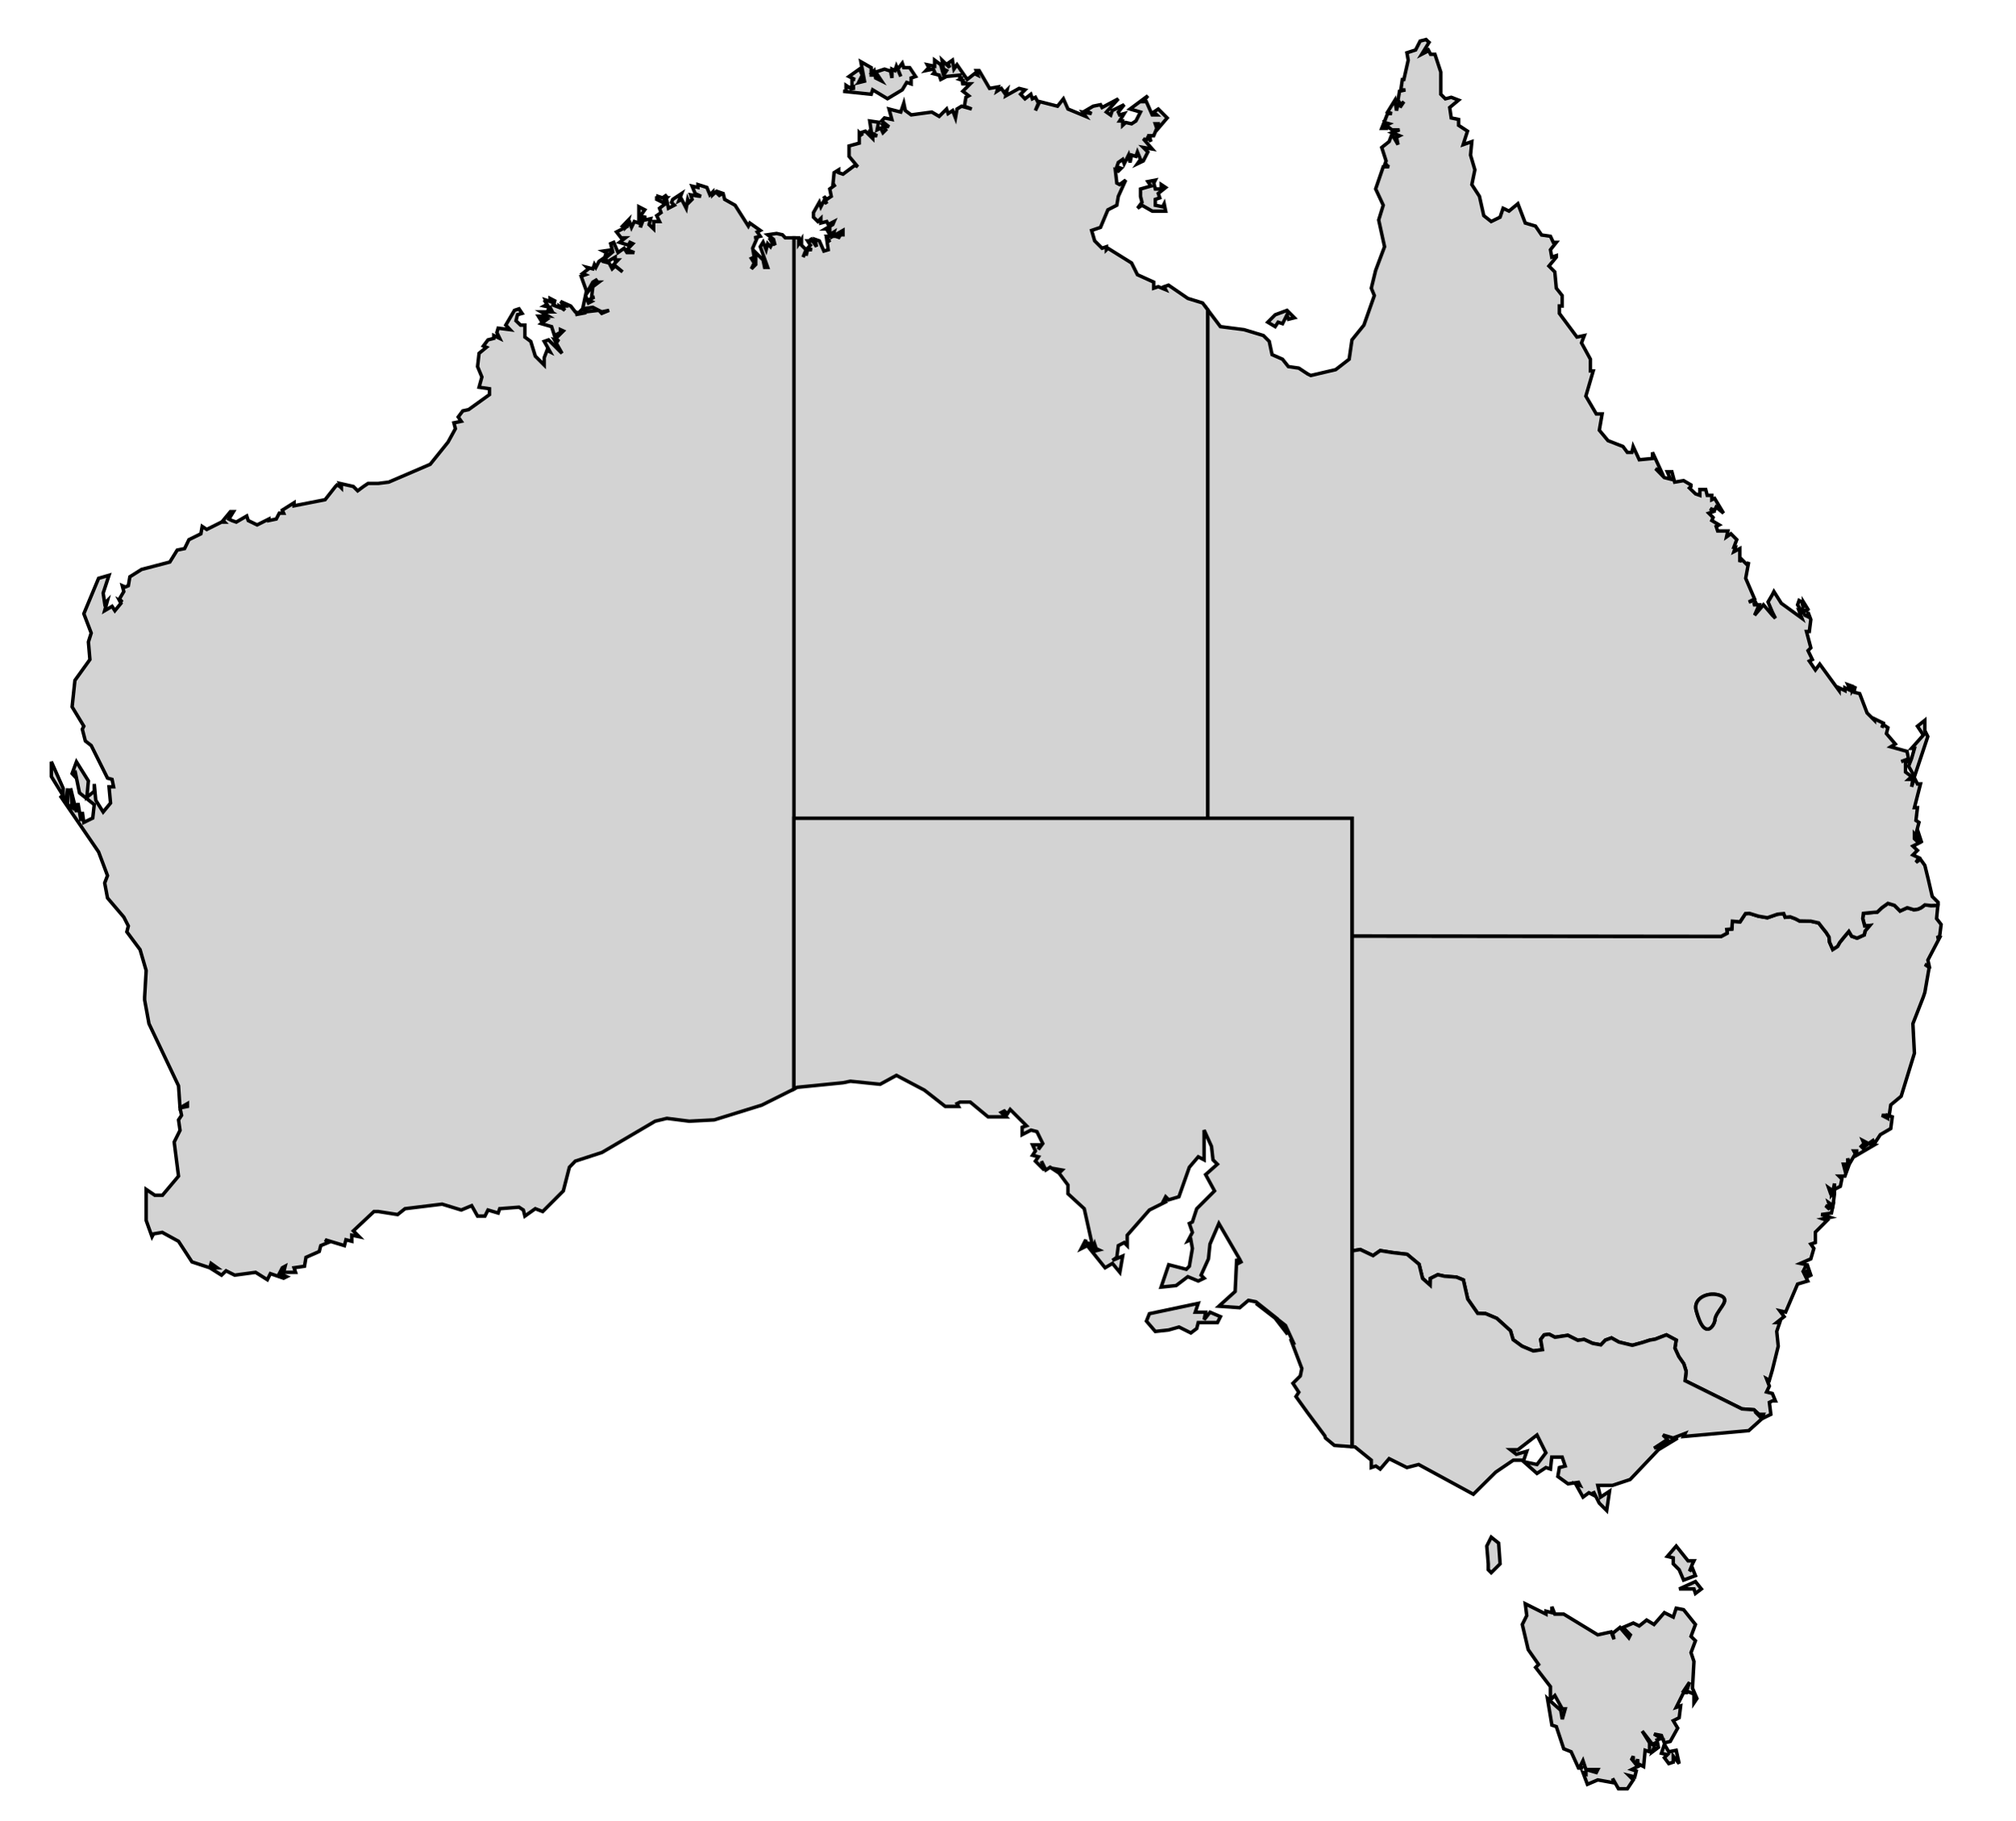
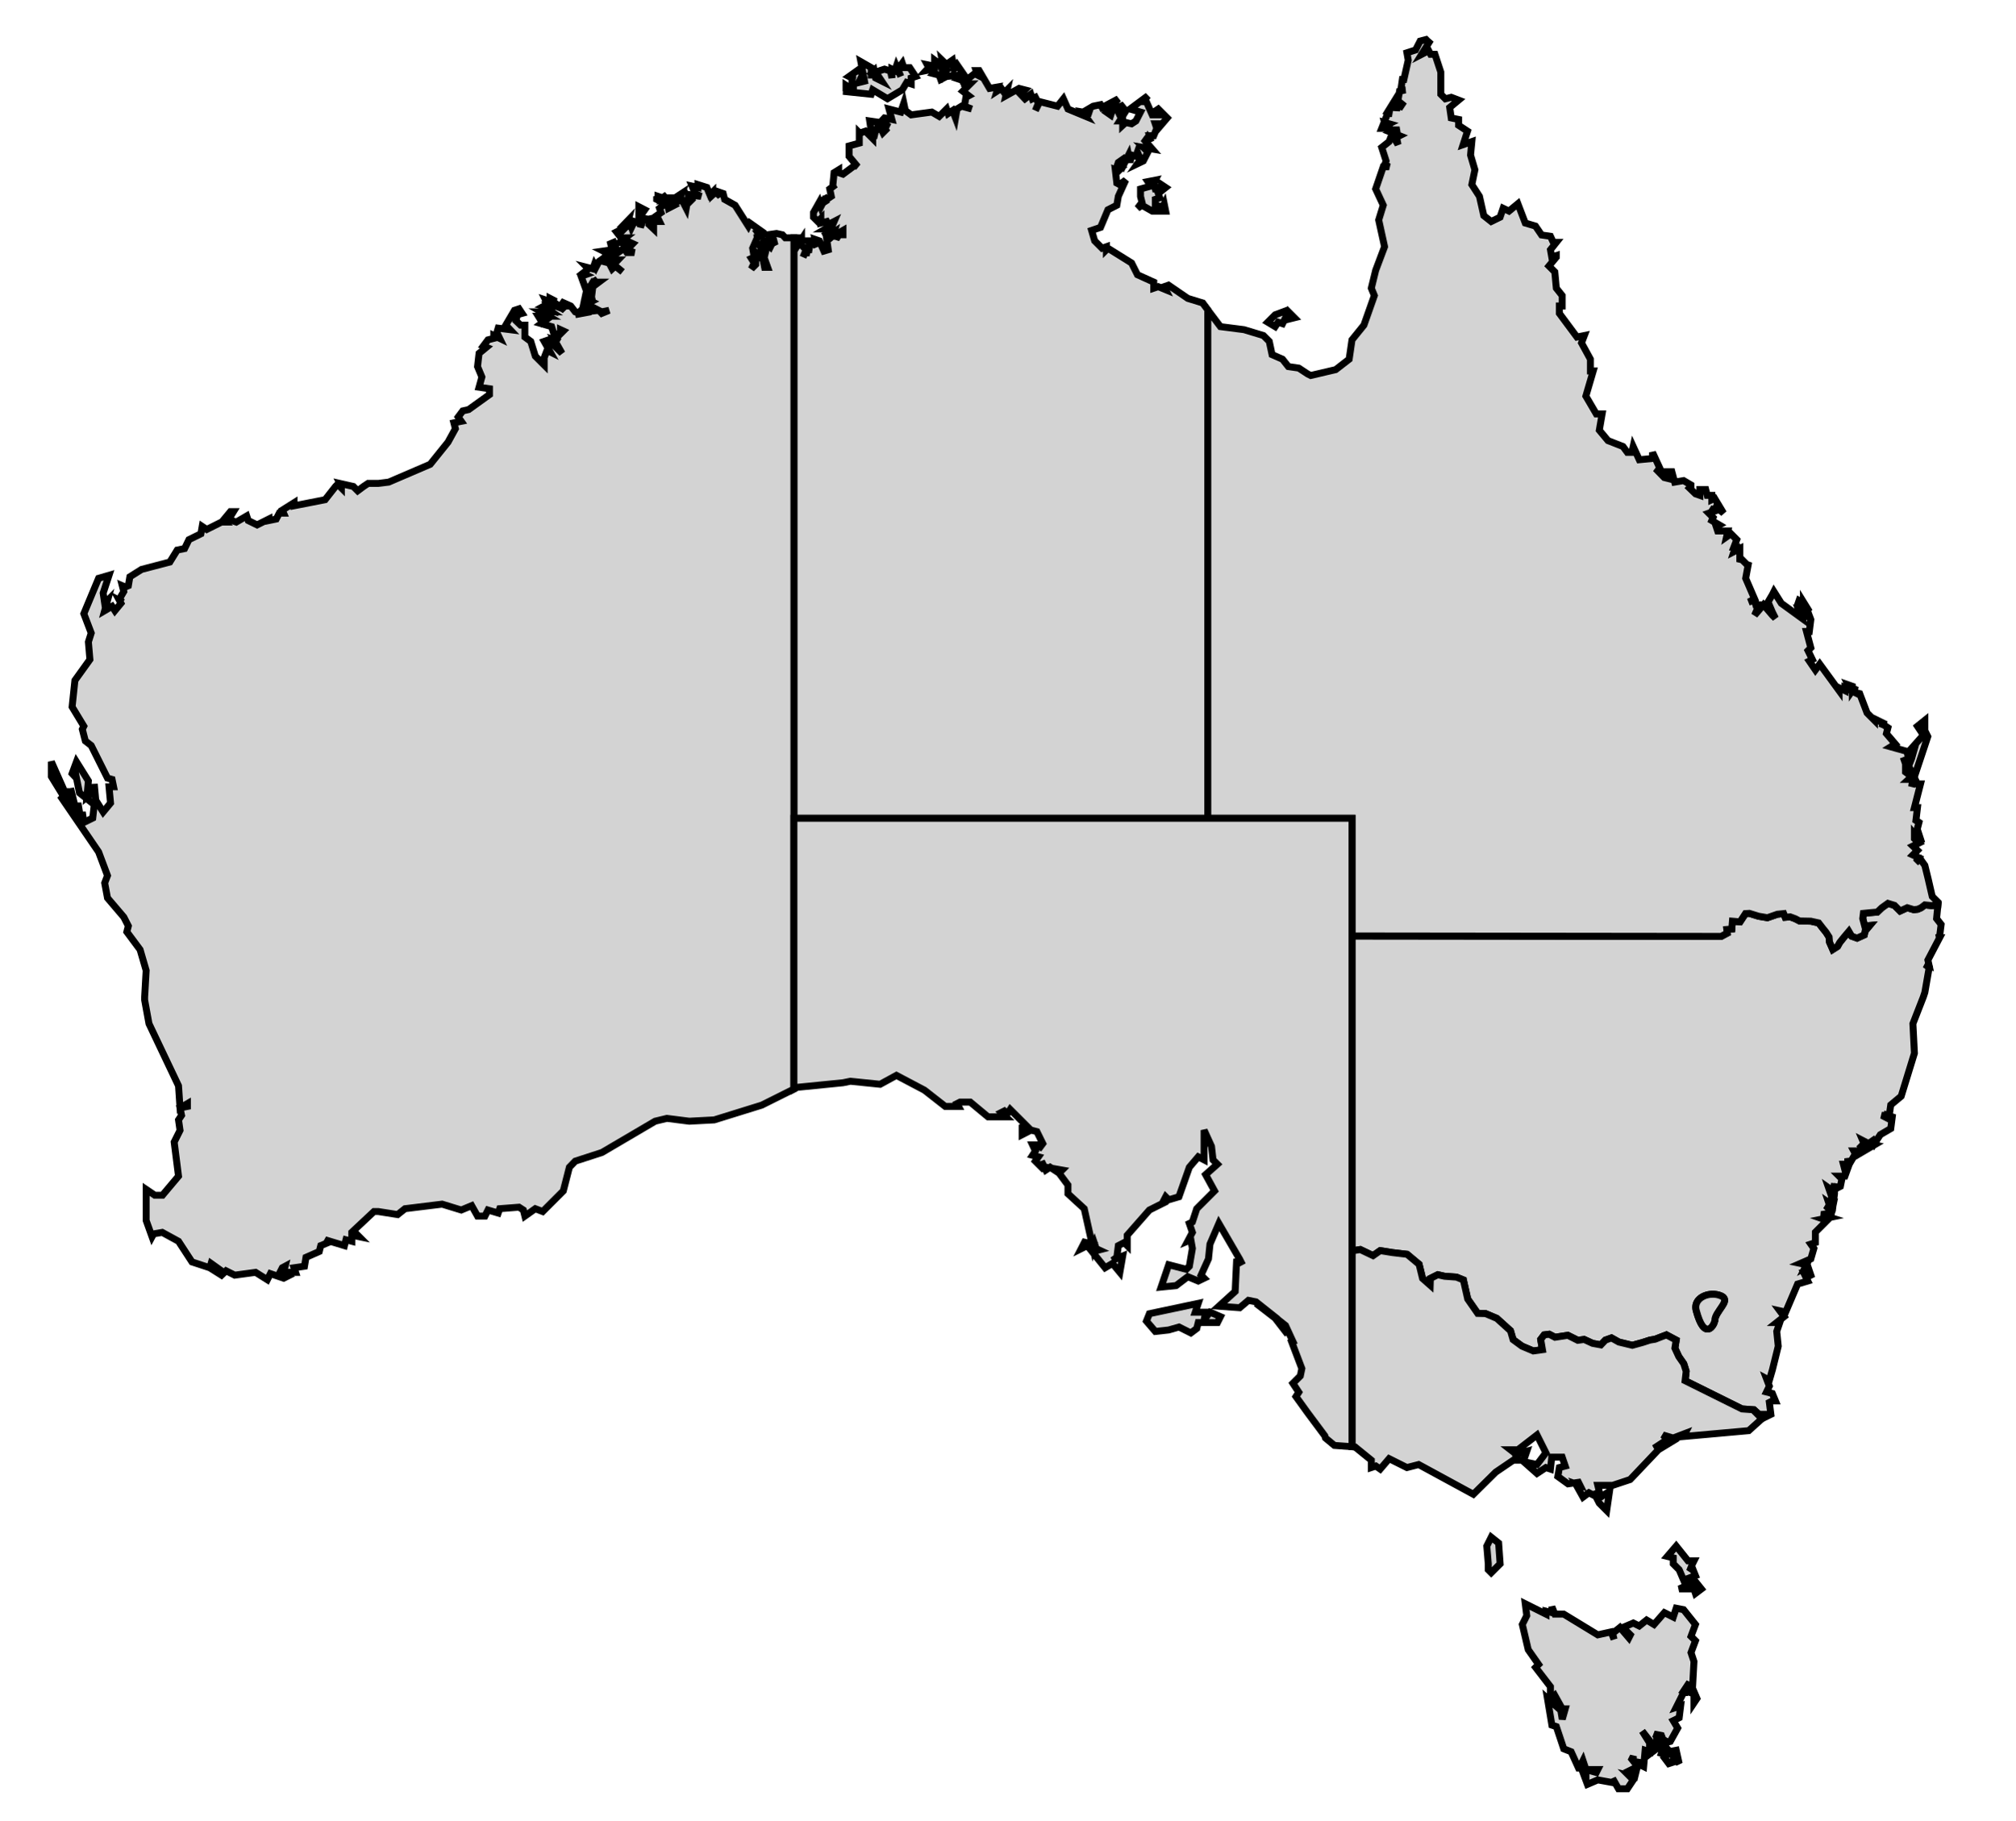
- <svg xmlns="http://www.w3.org/2000/svg" version="1.0" width="290" height="262" viewBox="-0.4 -0.4 290 262" id="svg2" xml:space="preserve">
+ <svg xmlns="http://www.w3.org/2000/svg" xmlnssvg="http://www.w3.org/2000/svg" version="1.0" width="290" height="262" viewBox="-0.4 -0.4 290 262" id="svg2" xmlspace="preserve">
  <defs id="defs4" />
-   <g fill="#d3d3d3" stroke="black" stroke-width="0.5">
+   <g fill="#d3d3d3" stroke="black" strokewidth="0.5">
    <path id="NSW" d="M 271.288,129.6 L 270.413,130.225 L 269.756,130.85 L 268.663,130.944 L 267.756,131.037 L 267.663,131.787 L 267.944,132.85 L 268.663,132.787 L 268.006,133.569 L 267.881,134.131 L 266.85,134.6 L 266.069,134.319 L 265.663,133.631 L 265.006,134.412 L 264.35,135.225 L 264.038,135.787 L 263.35,136.225 L 262.881,135.162 L 262.819,134.444 L 262.381,133.756 L 261.975,133.256 L 261.319,132.412 L 260.194,132.162 L 258.569,132.131 L 257.975,131.819 L 257.225,131.537 L 256.506,131.6 L 256.288,131.069 L 255.381,131.162 L 253.944,131.662 L 252.662,131.444 L 251.35,131.037 L 250.787,131.069 L 250.006,132.256 L 248.912,132.162 L 248.819,133.287 L 248.1,133.35 L 248.162,133.881 L 247.287,134.35 L 194.162,134.287 L 194.162,179.35 L 194.162,179.381 L 194.225,179.6 L 195.35,179.412 L 197.194,180.287 L 198.225,179.569 L 199.975,179.85 L 202.1,180.1 L 203.819,181.537 L 204.319,183.569 L 205.412,184.537 L 205.444,183.569 L 206.506,183.037 L 207.475,183.256 L 209.194,183.381 L 210.194,183.787 L 210.819,186.537 L 212.256,188.6 L 213.381,188.631 L 215.006,189.319 L 216.975,191.1 L 217.35,192.381 L 218.631,193.319 L 220.256,194.006 L 221.569,193.819 L 221.319,192.35 L 221.819,191.694 L 222.537,191.6 L 223.381,192.037 L 225.225,191.756 L 226.662,192.475 L 227.569,192.35 L 228.787,192.912 L 229.975,193.131 L 230.631,192.444 L 231.506,192.131 L 232.569,192.725 L 234.506,193.194 L 235.975,192.787 L 237.037,192.444 L 237.787,192.319 L 238.506,192.037 L 239.412,191.694 L 240.819,192.444 L 240.631,193.6 L 241.194,194.819 L 241.912,195.85 L 242.256,196.944 L 242.1,198.287 L 250.287,202.35 L 252.006,202.475 L 252.725,203.131 L 253.381,203.131 L 253.225,203.569 L 253.35,203.662 L 254.444,203.131 L 254.225,201.412 L 254.662,201.194 L 255.1,201.194 L 254.662,200.131 L 253.819,199.912 L 254.225,199.069 L 253.819,198.006 L 254.225,198.225 L 254.662,196.725 L 255.506,193.319 L 255.287,191.194 L 255.725,189.912 L 255.287,189.912 L 256.35,189.069 L 255.725,188.225 L 256.569,188.412 L 258.288,184.381 L 259.756,183.944 L 259.131,182.662 L 259.756,182.475 L 259.756,183.319 L 260.194,183.1 L 259.756,181.819 L 259.35,182.037 L 259.569,181.6 L 258.694,181.412 L 260.194,180.756 L 260.631,179.256 L 260.194,178.631 L 260.85,178.412 L 260.85,176.912 L 262.538,175.225 L 261.913,175.006 L 262.975,174.787 L 261.694,174.381 L 263.163,174.162 L 263.381,173.1 L 262.756,173.506 L 262.319,173.1 L 262.975,173.319 L 262.756,172.662 L 263.381,173.1 L 263.6,171.381 L 263.6,171.162 L 263.163,171.6 L 263.163,170.975 L 262.975,171.162 L 262.756,170.537 L 263.381,170.975 L 263.6,169.912 L 263.6,170.756 L 264.444,170.319 L 264.663,169.256 L 264.256,168.85 L 265.1,168.85 L 265.725,167.131 L 265.1,167.975 L 264.881,167.131 L 265.506,167.131 L 265.506,166.287 L 265.725,167.131 L 266.6,165.631 L 266.381,165.225 L 266.788,165.225 L 266.788,165.85 L 269.35,164.35 L 268.506,164.162 L 267.663,164.787 L 267.444,164.569 L 267.85,164.162 L 267.663,163.725 L 268.506,164.162 L 269.131,163.725 L 269.35,164.162 L 270.194,162.881 L 271.694,162.006 L 271.913,160.319 L 271.256,160.1 L 271.256,160.537 L 270.413,160.1 L 271.256,160.1 L 271.475,160.1 L 271.694,158.6 L 273.194,157.35 L 275.1,151.162 L 274.881,146.912 L 276.381,143.069 L 276.6,142.412 L 277.225,138.819 L 276.6,138.381 L 277.225,138.6 L 277.038,137.756 L 278.725,134.537 L 278.288,134.537 L 278.725,134.35 L 278.944,132.631 L 278.288,131.787 L 278.475,129.881 L 277.506,129.912 L 276.6,129.819 L 276.069,130.225 L 275.569,130.444 L 275.006,130.506 L 274.069,130.225 L 273.038,130.694 L 272.225,129.881 L 271.288,129.6 z M 245.944,185.85 C 246.401,185.832 246.888,185.902 247.319,186.1 C 247.689,186.27 247.811,186.52 247.787,186.787 C 247.764,187.055 247.563,187.338 247.35,187.662 C 246.923,188.312 246.348,189.033 246.381,189.662 C 246.305,190.008 245.944,190.755 245.444,190.85 C 245.194,190.897 244.895,190.782 244.6,190.381 C 244.305,189.981 243.993,189.299 243.694,188.194 C 243.511,187.519 243.726,186.946 244.162,186.537 C 244.599,186.129 245.258,185.877 245.944,185.85 z " />
    <g id="NT">
      <path id="Melville-Island" d="M 125.184,12.525 L 127.313,13.803 L 129.443,12.525 L 130.082,11.461 L 130.722,11.673 L 130.722,10.821 L 131.36,10.609 L 130.509,9.331 L 129.656,9.331 L 129.444,8.692 L 128.805,9.544 L 129.231,10.609 L 128.593,9.118 L 128.38,9.757 L 127.954,9.545 L 127.954,10.822 L 127.741,9.757 L 127.528,9.757 L 126.889,9.545 L 125.611,9.971 L 126.463,11.249 L 125.611,10.823 L 125.398,9.758 L 124.972,10.184 L 125.185,10.397 L 124.972,10.397 L 124.972,10.184 L 124.972,9.332 L 123.481,8.48 L 124.006,11.277 L 123.269,11.462 L 123.694,11.036 L 123.269,11.249 L 123.694,10.397 L 123.269,9.545 L 121.778,10.61 L 122.63,11.036 L 122.204,11.036 L 122.204,11.888 L 122.416,12.03 L 122.416,12.527 L 122.204,11.888 L 121.991,12.314 L 121.352,11.888 L 121.352,12.74 L 120.926,12.74 L 124.972,13.166 L 125.184,12.525 z " />
      <path id="NT-mainland" d="M 113.85,33.819 L 113.85,117.35 L 173.412,117.35 L 173.412,44.194 L 172.662,43.194 L 170.537,42.538 L 167.756,40.631 L 167.131,40.85 L 167.35,41.288 L 166.287,40.85 L 165.631,41.069 L 165.631,40.194 L 163.287,39.131 L 162.444,37.444 L 159.037,35.319 L 158.819,35.538 L 158.819,35.1 L 158.194,35.319 L 157.131,34.256 L 156.694,32.756 L 157.975,32.319 L 159.037,29.788 L 160.319,29.131 L 160.537,27.85 L 161.6,25.506 L 160.725,26.163 L 160.319,25.944 L 160.1,24.038 L 160.537,24.225 L 160.944,23.819 L 160.319,23.6 L 160.537,22.975 L 161.162,22.538 L 161.381,23.163 L 162.006,21.913 L 162.225,22.975 L 162.444,21.913 L 163.069,22.1 L 163.287,21.475 L 163.725,22.538 L 163.287,23.163 L 164.131,22.756 L 164.787,21.475 L 164.131,20.819 L 165.412,21.038 L 164.131,19.569 L 164.569,19.756 L 164.787,19.35 L 165.225,19.975 L 165.006,19.131 L 165.631,19.131 L 166.069,18.069 L 165.85,17.413 L 166.287,17.413 L 166.287,18.069 L 167.569,16.569 L 166.287,15.287 L 165.631,15.725 L 166.069,16.131 L 165.412,16.131 L 164.569,14.225 L 164.131,14.225 L 164.787,13.381 L 162.225,15.287 L 163.725,15.725 L 163.069,17.006 L 162.444,17.413 L 161.6,17.225 L 161.162,17.631 L 161.162,17.006 L 160.725,17.006 L 161.381,15.944 L 160.725,16.131 L 160.537,15.725 L 161.381,14.662 L 159.662,15.506 L 159.444,16.163 L 158.819,15.725 L 160.537,13.819 L 158.194,15.069 L 157.975,14.662 L 156.912,14.881 L 155.85,15.506 L 156.694,15.944 L 155.412,15.725 L 155.85,16.35 L 153.287,15.287 L 152.631,13.819 L 151.787,14.881 L 149.225,14.225 L 148.6,15.506 L 149.037,14.444 L 148.6,13.6 L 148.162,13.819 L 147.944,13.162 L 147.1,13.819 L 146.475,13.162 L 147.1,12.537 L 146.256,12.319 L 144.35,13.381 L 144.537,12.537 L 144.131,12.944 L 143.694,12.319 L 143.069,12.725 L 143.256,12.1 L 142.006,12.319 L 140.506,9.756 L 140.069,9.756 L 140.287,10.412 L 139.85,10.194 L 138.787,11.037 L 137.319,8.912 L 136.881,9.537 L 136.662,8.256 L 136.037,8.694 L 136.256,9.319 L 135.162,8.256 L 135.381,9.537 L 135.819,9.756 L 135.381,10.412 L 134.975,8.912 L 134.1,8.256 L 134.1,9.131 L 133.037,8.912 L 133.256,9.319 L 132.85,9.756 L 133.912,9.537 L 134.1,9.975 L 133.912,10.194 L 134.756,10.412 L 134.975,11.037 L 135.819,10.6 L 137.725,10.412 L 137.725,10.819 L 138.162,10.819 L 137.725,11.037 L 138.381,11.256 L 137.944,11.256 L 138.381,11.475 L 137.944,11.662 L 139.006,11.662 L 139.225,11.662 L 138.162,12.725 L 139.006,13.381 L 138.6,13.6 L 138.381,14.881 L 139.444,15.287 L 137.975,14.881 L 137.319,15.287 L 137.1,16.569 L 136.694,15.506 L 136.037,15.944 L 135.819,15.287 L 134.756,16.35 L 133.694,15.725 L 130.725,16.131 L 129.881,15.506 L 129.662,14.444 L 129.225,15.725 L 127.537,15.287 L 127.944,16.788 L 126.881,16.569 L 126.475,17.006 L 127.537,17.85 L 126.662,17.631 L 127.069,18.288 L 126.662,18.694 L 126.256,17.85 L 126.256,18.069 L 125.819,18.288 L 126.037,17.194 L 124.756,17.006 L 124.975,18.475 L 124.537,18.475 L 125.819,19.131 L 125.194,19.131 L 125.194,19.538 L 124.131,18.475 L 123.475,18.694 L 123.694,19.131 L 123.256,18.694 L 123.256,20.194 L 121.787,20.6 L 121.787,22.1 L 123.037,23.6 L 122.631,23.381 L 120.912,24.663 L 120.287,24.444 L 120.287,24.038 L 119.631,24.444 L 119.444,26.35 L 119.85,26.163 L 119.006,26.788 L 119.225,27.85 L 118.569,28.288 L 118.162,27.85 L 118.569,28.913 L 118.162,28.506 L 117.725,29.35 L 117.506,28.694 L 116.662,30.194 L 116.662,30.85 L 117.287,31.475 L 117.725,31.038 L 117.725,31.694 L 118.569,31.475 L 118.787,31.913 L 119.631,31.475 L 119.444,31.913 L 118.381,32.538 L 119.006,32.538 L 119.006,32.975 L 118.787,32.975 L 118.944,33.256 L 119.1,33.319 L 119.631,32.975 L 119.444,33.6 L 120.912,32.756 L 120.912,33.381 L 120.069,33.381 L 120.506,33.819 L 119.85,33.6 L 119.444,33.6 L 118.569,33.6 L 119.006,34.444 L 118.569,34.038 L 118.787,35.538 L 118.162,35.725 L 117.506,34.256 L 116.881,34.038 L 117.1,35.1 L 116.225,33.819 L 116.444,34.256 L 116.037,34.256 L 115.819,34.256 L 116.225,34.881 L 115.819,35.319 L 116.444,35.538 L 115.819,35.538 L 115.6,36.381 L 115.6,35.725 L 115.162,36.6 L 115.6,35.538 L 115.381,35.319 L 114.944,34.881 L 114.944,34.038 L 114.537,34.663 L 114.537,33.819 L 113.85,33.819 z " />
      <path id="Groote-Eyland" d="M 163.943,29.137 L 165.433,29.989 L 167.35,29.989 L 167.137,28.924 L 166.923,29.35 L 165.86,29.137 L 165.86,28.286 L 166.498,28.072 L 166.285,27.434 L 167.35,26.582 L 166.71,26.155 L 166.71,26.794 L 165.86,26.794 L 165.646,25.942 L 165.86,25.517 L 164.793,25.729 L 165.22,26.369 L 163.73,26.794 L 163.73,27.859 L 163.943,28.711 L 163.303,29.563 L 163.943,29.137 z " />
    </g>
-     <g id="QLD">
+     <g id="QL">
      <path id="QLD-mainland" d="M 204.819,5.287 L 203.975,5.506 L 203.319,6.787 L 202.069,7.194 L 202.256,8.256 L 201.631,11.037 L 201.412,11.037 L 201.194,12.537 L 201.85,12.537 L 201.006,12.725 L 200.787,14.006 L 201.194,14.662 L 201.631,14.225 L 201.194,14.881 L 200.787,14.662 L 200.569,15.506 L 200.35,14.006 L 199.287,15.725 L 199.912,15.944 L 199.287,15.944 L 198.444,18.069 L 199.069,18.069 L 198.85,17.225 L 199.506,17.413 L 199.069,17.631 L 199.912,18.288 L 201.006,18.288 L 199.912,18.694 L 201.006,19.131 L 200.569,19.35 L 200.787,20.413 L 199.912,18.913 L 199.506,19.975 L 198.444,20.819 L 199.069,22.756 L 198.85,23.381 L 199.287,23.163 L 199.069,23.381 L 199.506,23.6 L 198.662,23.6 L 197.569,26.788 L 198.662,29.131 L 198.006,31.256 L 198.85,35.1 L 197.569,38.506 L 196.944,41.069 L 197.381,42.131 L 195.881,46.381 L 194.162,48.506 L 193.756,51.288 L 191.819,52.788 L 188.225,53.631 L 187.787,53.413 L 186.506,52.569 L 185.006,52.35 L 184.162,51.288 L 182.662,50.631 L 182.256,48.725 L 181.412,47.881 L 178.631,47.038 L 175.225,46.6 L 173.412,44.194 L 173.412,117.35 L 194.162,117.35 L 194.162,134.287 L 247.287,134.35 L 248.162,133.881 L 248.1,133.35 L 248.819,133.287 L 248.912,132.162 L 250.006,132.256 L 250.787,131.069 L 251.35,131.037 L 252.662,131.444 L 253.944,131.662 L 255.381,131.162 L 256.288,131.069 L 256.506,131.6 L 257.225,131.537 L 257.975,131.819 L 258.569,132.131 L 260.194,132.162 L 261.319,132.412 L 261.975,133.256 L 262.381,133.756 L 262.819,134.444 L 262.881,135.162 L 263.35,136.225 L 264.038,135.787 L 264.35,135.225 L 265.006,134.412 L 265.663,133.631 L 266.069,134.319 L 266.85,134.6 L 267.881,134.131 L 268.006,133.569 L 268.663,132.787 L 267.944,132.85 L 267.663,131.787 L 267.756,131.037 L 268.663,130.944 L 269.756,130.85 L 270.413,130.225 L 271.288,129.6 L 272.225,129.881 L 273.038,130.694 L 274.069,130.225 L 275.006,130.506 L 275.569,130.444 L 276.069,130.225 L 276.6,129.819 L 277.506,129.912 L 278.475,129.881 L 278.506,129.444 L 277.663,128.6 L 277.069,126.037 L 276.6,124.131 L 275.975,123.256 L 275.319,123.694 L 275.756,123.037 L 274.881,122.631 L 275.538,121.975 L 274.881,121.35 L 275.756,120.912 L 275.1,120.287 L 275.1,119.631 L 276.163,120.912 L 275.538,119.006 L 275.319,119.631 L 275.756,117.944 L 275.319,117.662 L 275.538,115.819 L 275.1,115.819 L 275.975,112.412 L 275.538,112.412 L 275.1,111.537 L 274.694,112.819 L 274.881,111.756 L 274.256,111.756 L 274.694,111.35 L 273.819,110.694 L 273.819,109.412 L 274.475,108.787 L 273.194,109.194 L 274.256,108.787 L 274.038,107.725 L 271.694,107.069 L 272.35,106.662 L 271.069,105.162 L 271.288,104.319 L 270.631,103.881 L 270.413,104.319 L 270.631,103.662 L 269.35,103.037 L 269.35,103.256 L 268.288,102.194 L 267.225,99.412 L 266.381,99.194 L 266.6,98.35 L 266.163,98.975 L 266.163,98.35 L 265.538,98.131 L 265.944,98.975 L 265.1,98.569 L 265.1,98.975 L 264.256,98.569 L 264.256,98.975 L 261.475,95.162 L 260.85,96.006 L 259.975,94.725 L 260.413,94.506 L 259.788,93.225 L 260.194,92.819 L 259.569,90.475 L 259.975,90.475 L 260.194,88.756 L 259.788,87.694 L 259.788,88.35 L 259.35,88.131 L 258.913,87.287 L 259.569,87.506 L 259.788,87.287 L 259.131,86.225 L 259.131,87.069 L 258.913,86.225 L 258.506,86.006 L 258.288,86.631 L 258.913,87.694 L 258.506,87.506 L 258.913,88.569 L 255.944,86.412 L 254.881,84.725 L 254.662,85.162 L 254.037,86.225 L 254.662,87.694 L 255.1,88.569 L 254.662,88.131 L 253.381,86.631 L 252.1,88.131 L 252.756,86.631 L 251.881,86.631 L 252.319,86.412 L 252.1,86.006 L 251.256,86.225 L 252.1,85.787 L 250.819,82.819 L 251.256,80.475 L 251.037,80.881 L 250.194,80.037 L 249.975,80.475 L 249.975,78.537 L 249.131,78.975 L 249.35,78.319 L 249.131,78.319 L 249.537,77.256 L 248.694,76.412 L 248.069,76.85 L 248.256,76.006 L 246.787,76.006 L 246.569,75.35 L 247.006,75.131 L 245.944,74.506 L 246.131,74.069 L 245.506,73.444 L 246.131,73.225 L 245.725,72.787 L 246.35,73.006 L 246.569,72.569 L 247.631,73.444 L 246.35,71.319 L 245.944,71.506 L 245.944,70.881 L 245.287,70.881 L 245.069,70.037 L 244.444,70.037 L 244.225,70.037 L 244.225,70.881 L 243.6,70.662 L 242.725,69.819 L 242.944,69.6 L 242.944,69.381 L 241.881,68.756 L 240.6,68.975 L 240.194,67.475 L 239.537,67.475 L 239.975,68.537 L 239.1,68.319 L 237.85,67.037 L 238.694,67.475 L 237.412,64.694 L 237.412,65.569 L 235.506,65.756 L 234.631,63.85 L 234.444,64.694 L 233.787,64.694 L 233.162,63.85 L 231.006,63.006 L 229.756,61.506 L 230.162,59.163 L 229.319,59.163 L 227.819,56.6 L 228.881,52.975 L 228.475,52.975 L 228.475,51.288 L 227.194,48.944 L 227.6,47.881 L 226.537,48.1 L 224.006,44.694 L 224.006,43.631 L 224.412,43.631 L 224.412,42.131 L 223.569,41.069 L 223.35,38.725 L 222.506,37.881 L 223.569,36.6 L 223.569,36.381 L 222.912,36.6 L 222.725,35.538 L 223.569,34.475 L 223.131,34.475 L 222.725,33.6 L 221.444,33.413 L 220.569,32.131 L 219.1,31.694 L 218.037,28.913 L 216.756,29.975 L 215.912,29.569 L 215.475,30.85 L 214.194,31.475 L 213.131,30.631 L 212.506,27.85 L 211.412,26.163 L 211.85,24.038 L 211.225,21.913 L 211.412,19.975 L 210.162,20.413 L 210.787,18.475 L 209.506,17.631 L 209.506,16.788 L 208.444,16.569 L 208.225,15.069 L 209.506,14.006 L 208.444,13.6 L 207.6,13.819 L 206.944,13.162 L 206.944,9.975 L 206.1,7.412 L 205.475,7.412 L 205.037,6.569 L 205.037,6.975 L 204.194,7.412 L 205.256,5.694 L 205.037,5.506 L 204.819,5.287 z " />
      <path id="Fraser-Island" d="M 275.536,104.1 L 276.386,105.378 L 274.682,107.295 L 275.109,107.295 L 274.682,108.785 L 274.258,109.85 L 275.109,111.341 L 277.026,105.59 L 276.599,104.738 L 276.599,103.248 L 275.536,104.1 z " />
      <path id="Mornington-Island" d="M 183.536,45.961 L 184.173,46.174 L 184.813,44.896 L 185.026,45.535 L 185.876,45.322 L 184.813,44.258 L 183.109,44.896 L 182.045,45.961 L 183.109,46.6 L 183.536,45.961 z " />
    </g>
    <path id="WA" d="M 113.85,156.319 L 113.85,117.35 L 113.85,117.35 L 113.85,33.819 L 112.6,33.819 L 112.194,33.381 L 111.35,33.194 L 110.069,33.381 L 110.912,34.038 L 111.131,34.881 L 110.287,33.819 L 110.912,34.881 L 110.694,34.663 L 110.475,35.1 L 110.069,34.663 L 109.85,35.538 L 109.412,34.444 L 109.006,35.1 L 110.069,38.069 L 109.631,38.069 L 109.412,37.006 L 108.35,35.944 L 108.35,37.663 L 107.725,38.288 L 108.131,37.444 L 107.725,36.788 L 108.131,36.6 L 107.912,35.319 L 108.569,33.819 L 108.131,33.819 L 109.006,33.6 L 108.569,32.975 L 109.006,32.756 L 107.506,31.694 L 107.287,32.131 L 105.381,29.131 L 103.881,28.288 L 103.662,27.444 L 103.037,27.225 L 103.256,27.85 L 102.6,27.225 L 102.162,27.631 L 102.162,27.225 L 101.756,27.631 L 101.319,26.569 L 100.037,26.163 L 100.037,26.569 L 99.194,26.381 L 99.631,27.444 L 100.475,27.85 L 100.1,27.819 L 98.975,27.631 L 99.194,28.288 L 98.756,28.725 L 98.569,28.288 L 98.35,29.569 L 97.694,28.288 L 97.287,28.506 L 97.694,27.444 L 96.412,28.288 L 96.225,28.725 L 96.631,29.131 L 95.787,29.569 L 95.569,28.506 L 95.162,28.506 L 95.569,28.069 L 95.162,28.069 L 95.569,27.631 L 94.944,28.069 L 94.287,27.85 L 94.287,28.288 L 94.1,27.85 L 94.1,28.288 L 95.35,28.913 L 94.506,29.569 L 94.725,30.194 L 94.1,30.631 L 94.506,31.475 L 93.662,31.475 L 93.662,32.538 L 93.006,31.913 L 93.225,31.069 L 92.381,31.256 L 92.381,30.631 L 91.756,32.319 L 91.944,30.413 L 92.381,29.788 L 91.537,29.35 L 91.537,31.694 L 90.881,31.475 L 90.475,32.319 L 90.256,31.694 L 89.819,32.131 L 90.037,31.256 L 89.194,32.131 L 89.6,32.319 L 88.319,32.975 L 88.975,33.819 L 89.6,33.819 L 88.756,34.475 L 90.037,34.881 L 90.256,34.475 L 90.662,34.663 L 89.819,35.538 L 90.881,35.944 L 89.819,35.944 L 89.412,35.319 L 88.537,35.944 L 87.912,34.475 L 87.475,34.663 L 87.694,35.538 L 86.412,35.725 L 86.85,35.944 L 86.631,36.6 L 87.912,35.725 L 86.631,36.819 L 87.069,37.225 L 88.131,36.6 L 88.131,37.006 L 88.537,37.006 L 87.912,37.663 L 89.194,38.725 L 88.131,37.881 L 87.694,38.288 L 87.256,37.444 L 86.412,37.225 L 86.412,36.788 L 85.787,37.225 L 85.35,38.069 L 85.131,37.663 L 84.912,38.288 L 84.069,38.069 L 84.287,38.288 L 83.444,38.944 L 83.85,39.131 L 83.225,39.35 L 84.069,41.694 L 84.287,41.319 L 84.287,41.475 L 84.725,40.85 L 84.35,41.194 L 84.912,40.194 L 85.569,39.788 L 85.131,40.194 L 85.787,40.194 L 84.912,40.85 L 84.725,42.35 L 85.131,42.35 L 84.287,42.756 L 84.725,42.975 L 84.287,43.194 L 83.85,42.131 L 83.444,44.038 L 84.912,43.819 L 85.756,44.256 L 83.85,44.475 L 83.444,44.038 L 83.006,44.475 L 83.381,44.694 L 82.381,44.881 L 83.006,44.694 L 82.381,44.475 L 81.725,43.631 L 80.256,42.975 L 80.881,43.631 L 80.444,43.631 L 80.881,44.256 L 80.037,43.631 L 80.037,43.819 L 78.975,43.413 L 79.381,43.413 L 79.162,42.975 L 79.6,42.975 L 78.756,42.538 L 78.756,42.975 L 78.1,42.756 L 78.319,43.194 L 77.912,42.756 L 78.319,43.413 L 77.912,43.631 L 78.756,43.819 L 78.975,44.256 L 78.319,44.038 L 78.975,44.475 L 78.537,44.475 L 78.319,44.475 L 77.475,44.475 L 78.537,45.1 L 77.069,45.1 L 77.475,45.756 L 77.694,45.319 L 78.319,45.538 L 77.475,46.163 L 78.975,46.6 L 79.381,47.881 L 80.256,47.444 L 80.256,47.038 L 80.662,47.225 L 79.6,48.288 L 80.037,48.725 L 79.381,48.506 L 80.475,50.444 L 78.537,48.506 L 77.912,48.725 L 78.756,50.225 L 78.319,50.006 L 77.912,51.069 L 77.912,52.131 L 76.631,50.85 L 75.975,48.725 L 75.131,48.1 L 75.131,46.381 L 74.506,46.381 L 73.85,45.756 L 74.069,44.881 L 74.725,44.694 L 74.287,44.038 L 73.631,44.256 L 72.381,46.381 L 73.006,47.038 L 71.287,46.819 L 71.1,47.444 L 71.506,48.288 L 70.662,47.881 L 70.662,48.288 L 69.819,48.506 L 69.162,49.381 L 69.6,49.569 L 68.537,50.444 L 68.319,52.35 L 68.944,53.85 L 68.537,55.319 L 70.037,55.538 L 70.037,56.381 L 67.037,58.538 L 66.194,58.725 L 65.537,59.6 L 65.975,60.225 L 64.912,60.444 L 65.131,61.288 L 64.069,63.225 L 61.506,66.412 L 55.538,68.975 L 54.038,69.162 L 52.569,69.162 L 51.913,69.6 L 51.069,70.225 L 50.444,69.6 L 48.506,69.162 L 48.725,69.6 L 48.725,69.819 L 48.506,69.6 L 48.1,69.381 L 47.881,69.6 L 46.381,71.506 L 41.913,72.381 L 41.913,71.944 L 40.225,73.006 L 40.413,73.444 L 39.788,73.444 L 39.35,74.287 L 38.288,74.506 L 38.288,74.287 L 36.6,75.131 L 35.319,74.506 L 35.1,73.85 L 33.6,74.725 L 32.975,74.506 L 32.538,74.287 L 33.194,73.225 L 32.756,73.225 L 31.694,74.506 L 31.913,74.725 L 31.475,74.725 L 29.35,75.787 L 28.694,75.35 L 28.506,76.412 L 26.788,77.256 L 26.163,78.537 L 25.1,78.756 L 24.038,80.475 L 19.975,81.537 L 18.288,82.6 L 18.069,83.881 L 17.631,84.069 L 17.194,83.881 L 17.413,84.725 L 16.788,85.787 L 17.194,86.225 L 16.788,86.006 L 17.006,86.412 L 16.131,87.475 L 15.725,86.85 L 14.662,87.475 L 15.069,86.006 L 14.662,86.412 L 14.444,84.944 L 15.287,82.381 L 13.787,82.819 L 11.662,87.912 L 12.725,90.694 L 12.319,91.975 L 12.537,94.506 L 10.381,97.506 L 9.975,101.319 L 11.662,104.1 L 11.444,104.537 L 11.881,106.225 L 12.725,106.881 L 15.069,111.569 L 15.725,111.756 L 15.944,112.819 L 15.287,112.819 L 15.506,115.162 L 14.444,116.444 L 13.381,114.756 L 13.162,112.412 L 13.162,113.475 L 12.1,114.319 L 12.319,111.975 L 10.6,109.225 L 9.975,110.912 L 10.381,111.35 L 10.381,110.475 L 11.037,113.694 L 13.162,115.381 L 12.944,117.319 L 11.662,117.944 L 11.444,116.444 L 11.256,117.725 L 10.819,115.162 L 10.6,116.444 L 9.756,113.037 L 9.975,115.819 L 9.319,115.381 L 9.319,113.037 L 9.131,114.756 L 8.256,114.1 L 13.787,122.194 L 15.069,125.6 L 14.662,126.662 L 15.069,128.819 L 17.413,131.569 L 18.069,132.85 L 17.85,133.694 L 19.756,136.256 L 20.631,139.256 L 20.413,143.069 L 20.413,143.506 L 21.038,146.912 L 25.288,155.85 L 25.506,159.037 L 26.569,158.412 L 26.569,158.819 L 25.506,159.037 L 25.725,160.1 L 25.288,160.756 L 25.506,162.256 L 24.663,163.944 L 25.288,168.85 L 22.975,171.6 L 21.881,171.6 L 20.631,170.756 L 20.631,175.225 L 21.475,177.569 L 21.694,177.162 L 22.944,176.944 L 25.288,178.225 L 27.225,181.194 L 29.788,182.037 L 29.975,181.412 L 30.85,182.037 L 29.788,182.037 L 31.475,183.1 L 32.131,182.475 L 33.381,183.1 L 36.381,182.694 L 38.069,183.756 L 38.506,182.881 L 40.413,183.537 L 40.85,183.319 L 39.788,182.881 L 40.225,182.037 L 40.631,181.819 L 40.413,182.694 L 42.131,182.694 L 41.913,182.037 L 43.413,181.819 L 43.631,180.537 L 45.538,179.694 L 45.756,178.85 L 46.819,178.412 L 46.381,178.006 L 49.163,178.85 L 49.381,178.006 L 50.225,178.225 L 50.225,177.35 L 51.288,177.569 L 50.444,176.725 L 53.413,173.944 L 54.038,173.944 L 56.819,174.381 L 57.881,173.537 L 63.225,172.881 L 65.975,173.725 L 67.475,173.1 L 68.319,174.6 L 69.381,174.6 L 69.819,173.725 L 71.287,174.162 L 71.506,173.537 L 74.287,173.319 L 74.912,173.725 L 75.131,174.6 L 76.631,173.537 L 77.694,173.944 L 80.662,170.975 L 81.537,167.569 L 82.381,166.694 L 86.225,165.444 L 93.881,160.944 L 95.569,160.537 L 98.787,160.944 L 102.381,160.756 L 109.225,158.631 L 113.85,156.319 z M 87.256,44.256 L 86.194,44.694 L 85.819,44.288 L 86.194,44.475 L 87.256,44.256 z M 8.693,113.044 L 6.989,109.211 L 6.989,111.341 L 8.693,114.109 L 8.693,113.044 z " />
-     <path id="VIC" d="M 253.162,203.756 L 252.537,203.131 L 252.725,203.131 L 252.006,202.475 L 250.287,202.35 L 242.1,198.287 L 242.256,196.944 L 241.912,195.85 L 241.194,194.819 L 240.631,193.6 L 240.819,192.444 L 239.412,191.694 L 238.506,192.037 L 237.787,192.319 L 237.037,192.444 L 235.975,192.787 L 234.506,193.194 L 232.569,192.725 L 231.506,192.131 L 230.631,192.444 L 229.975,193.131 L 228.787,192.912 L 227.569,192.35 L 226.662,192.475 L 225.225,191.756 L 223.381,192.037 L 222.537,191.6 L 221.819,191.694 L 221.319,192.35 L 221.569,193.819 L 220.256,194.006 L 218.631,193.319 L 217.35,192.381 L 216.975,191.1 L 215.006,189.319 L 213.381,188.631 L 212.256,188.6 L 210.819,186.537 L 210.194,183.787 L 209.194,183.381 L 207.475,183.256 L 206.506,183.037 L 205.444,183.569 L 205.412,184.537 L 204.319,183.569 L 203.819,181.537 L 202.1,180.1 L 199.975,179.85 L 198.225,179.569 L 197.194,180.287 L 195.35,179.412 L 194.225,179.6 L 194.162,179.381 L 194.162,207.787 L 194.6,207.819 L 196.944,209.725 L 196.944,210.787 L 197.6,210.569 L 198.225,211.006 L 199.506,209.506 L 202.069,210.787 L 203.756,210.35 L 211.631,214.631 L 214.85,211.444 L 217.381,209.725 L 218.881,209.725 L 219.319,208.444 L 217.819,208.881 L 216.975,208.225 L 218.037,208.225 L 220.787,206.1 L 222.069,208.662 L 220.787,210.35 L 218.881,209.944 L 220.787,211.631 L 222.069,210.787 L 222.725,211.006 L 222.912,209.287 L 224.412,209.287 L 224.85,210.569 L 224.006,210.787 L 223.787,212.069 L 225.256,213.131 L 226.756,212.912 L 226.975,213.35 L 226.35,213.131 L 227.412,215.037 L 228.256,214.412 L 229.1,214.85 L 228.881,214.194 L 229.756,215.912 L 230.819,216.975 L 231.225,214.194 L 229.944,215.037 L 229.537,213.35 L 231.662,213.35 L 234.194,212.506 L 238.256,208.225 L 241.037,206.537 L 237.631,208.006 L 239.537,206.756 L 239.475,206.662 L 238.912,206.1 L 240.381,206.537 L 242.1,205.881 L 241.881,206.319 L 251.256,205.475 L 253.162,203.756 z " />
+     <path id="VI" d="M 253.162,203.756 L 252.537,203.131 L 252.725,203.131 L 252.006,202.475 L 250.287,202.35 L 242.1,198.287 L 242.256,196.944 L 241.912,195.85 L 241.194,194.819 L 240.631,193.6 L 240.819,192.444 L 239.412,191.694 L 238.506,192.037 L 237.787,192.319 L 237.037,192.444 L 235.975,192.787 L 234.506,193.194 L 232.569,192.725 L 231.506,192.131 L 230.631,192.444 L 229.975,193.131 L 228.787,192.912 L 227.569,192.35 L 226.662,192.475 L 225.225,191.756 L 223.381,192.037 L 222.537,191.6 L 221.819,191.694 L 221.319,192.35 L 221.569,193.819 L 220.256,194.006 L 218.631,193.319 L 217.35,192.381 L 216.975,191.1 L 215.006,189.319 L 213.381,188.631 L 212.256,188.6 L 210.819,186.537 L 210.194,183.787 L 209.194,183.381 L 207.475,183.256 L 206.506,183.037 L 205.444,183.569 L 205.412,184.537 L 204.319,183.569 L 203.819,181.537 L 202.1,180.1 L 199.975,179.85 L 198.225,179.569 L 197.194,180.287 L 195.35,179.412 L 194.225,179.6 L 194.162,179.381 L 194.162,207.787 L 194.6,207.819 L 196.944,209.725 L 196.944,210.787 L 197.6,210.569 L 198.225,211.006 L 199.506,209.506 L 202.069,210.787 L 203.756,210.35 L 211.631,214.631 L 214.85,211.444 L 217.381,209.725 L 218.881,209.725 L 219.319,208.444 L 217.819,208.881 L 216.975,208.225 L 218.037,208.225 L 220.787,206.1 L 222.069,208.662 L 220.787,210.35 L 218.881,209.944 L 220.787,211.631 L 222.069,210.787 L 222.725,211.006 L 222.912,209.287 L 224.412,209.287 L 224.85,210.569 L 224.006,210.787 L 223.787,212.069 L 225.256,213.131 L 226.756,212.912 L 226.975,213.35 L 226.35,213.131 L 227.412,215.037 L 228.256,214.412 L 229.1,214.85 L 228.881,214.194 L 229.756,215.912 L 230.819,216.975 L 231.225,214.194 L 229.944,215.037 L 229.537,213.35 L 231.662,213.35 L 234.194,212.506 L 238.256,208.225 L 241.037,206.537 L 237.631,208.006 L 239.537,206.756 L 239.475,206.662 L 238.912,206.1 L 240.381,206.537 L 242.1,205.881 L 241.881,206.319 L 251.256,205.475 L 253.162,203.756 z " />
    <g id="SA">
      <path id="SA-mainland" d="M 194.162,207.787 L 194.162,179.381 L 194.162,179.35 L 194.162,134.287 L 194.162,117.35 L 173.412,117.35 L 173.412,117.35 L 113.85,117.35 L 113.85,156.319 L 114.319,156.069 L 120.912,155.412 L 121.975,155.194 L 126.256,155.631 L 128.6,154.35 L 132.631,156.475 L 135.631,158.819 L 137.537,158.819 L 137.319,158.412 L 137.756,158.194 L 139.225,158.194 L 141.787,160.319 L 144.35,160.319 L 143.694,159.694 L 144.131,159.475 L 144.569,159.881 L 144.975,159.256 L 147.319,161.6 L 146.694,161.819 L 146.694,162.881 L 147.975,162.225 L 148.819,162.444 L 149.662,164.162 L 149.037,165.006 L 149.256,164.35 L 148.194,164.35 L 148.6,165.225 L 148.194,165.85 L 149.037,166.069 L 148.6,166.694 L 149.881,167.975 L 149.475,166.694 L 150.1,167.975 L 150.725,167.569 L 152.006,168.412 L 151.381,167.787 L 152.444,167.975 L 152.006,168.412 L 153.287,170.131 L 153.287,171.381 L 155.631,173.537 L 156.912,179.287 L 157.131,178.631 L 157.35,179.287 L 157.756,179.475 L 156.912,179.694 L 156.475,178.85 L 156.694,178.631 L 155.85,178.412 L 155.85,178.006 L 155.194,179.287 L 156.069,178.85 L 158.631,182.037 L 159.694,181.412 L 160.756,182.694 L 161.162,180.35 L 159.694,180.975 L 160.319,180.537 L 160.537,178.85 L 161.381,178.412 L 161.819,178.85 L 161.819,177.35 L 165.006,173.725 L 167.569,172.444 L 166.912,172.662 L 167.35,171.819 L 167.787,172.256 L 169.256,171.819 L 170.756,167.569 L 172.037,166.069 L 172.881,166.506 L 172.881,162.225 L 173.944,164.569 L 174.162,166.506 L 174.787,167.131 L 173.1,168.631 L 174.381,170.975 L 171.819,173.537 L 171.194,175.444 L 170.756,175.662 L 171.194,176.944 L 170.537,178.194 L 170.975,178.006 L 171.194,179.256 L 170.756,181.819 L 170.319,182.256 L 167.787,181.6 L 166.694,184.819 L 168.85,184.6 L 170.537,183.319 L 172.037,183.944 L 172.881,183.537 L 172.444,183.1 L 173.506,180.756 L 173.725,178.631 L 175.006,175.662 L 178.006,180.819 L 178.194,181.194 L 177.787,181.412 L 177.569,180.756 L 177.35,185.444 L 175.006,187.569 L 178.006,187.787 L 179.256,186.725 L 180.35,186.944 L 183.537,189.475 L 180.35,187.162 L 183.1,189.287 L 184.912,191.631 L 183.537,189.506 L 184.6,190.35 L 185.881,193.131 L 185.319,192.256 L 186.944,196.537 L 186.725,197.6 L 185.662,198.662 L 186.506,199.944 L 186.1,200.569 L 187.787,202.912 L 190.256,206.225 L 190.35,206.537 L 191.631,207.6 L 194.162,207.787 z " />
      <path id="Kangaroo-Island" d="M 172.887,189.499 L 173.1,188.433 L 171.608,188.433 L 172.035,187.156 L 165.007,188.646 L 164.581,189.711 L 165.86,191.202 L 167.777,190.989 L 169.267,190.563 L 170.97,191.415 L 171.822,190.776 L 172.035,189.923 L 174.804,189.923 L 175.229,189.072 L 173.738,188.433 L 172.887,189.499 z " />
    </g>
-     <g id="TAS">
+     <g id="TS">
      <path id="King-Currie-Island" d="M 214.201,220.804 L 213.563,222.082 L 213.776,224.637 L 213.776,225.489 L 214.201,225.915 L 215.48,224.637 L 215.267,221.656 L 214.201,220.804 z " />
      <path id="Finders-Island" d="M 240.397,223.785 L 240.397,224.637 L 241.248,225.489 L 241.887,226.98 L 243.59,226.34 L 243.165,225.276 L 242.738,225.702 L 243.165,224.637 L 243.377,224.211 L 242.525,224.211 L 240.821,222.082 L 239.544,223.573 L 240.397,223.785 z " />
      <path id="TAS-mainland" d="M 239.118,250.619 L 238.693,251.897 L 239.544,252.109 L 239.118,252.536 L 239.757,253.387 L 240.397,253.174 L 240.397,252.322 L 241.248,253.387 L 240.821,251.47 L 239.757,251.683 L 239.118,250.619 z M 243.377,238.692 L 242.952,237.415 L 243.59,235.711 L 242.952,235.073 L 243.59,233.368 L 241.887,231.239 L 240.821,231.026 L 240.397,232.304 L 239.118,231.665 L 237.627,233.368 L 236.563,232.729 L 235.498,233.582 L 234.646,233.156 L 233.156,233.794 L 234.22,234.86 L 234.006,235.285 L 232.729,233.794 L 231.666,234.646 L 231.876,235.499 L 231.452,234.433 L 229.536,234.86 L 224.637,231.877 L 223.359,231.877 L 222.932,230.813 L 222.932,231.665 L 222.082,231.452 L 222.082,231.877 L 219.1,230.387 L 219.314,232.09 L 218.674,233.368 L 219.525,236.989 L 221.017,239.119 L 220.59,239.544 L 222.721,242.313 L 222.721,244.229 L 223.359,243.59 L 224.424,245.507 L 224.849,245.507 L 224.424,246.998 L 224.211,245.721 L 222.294,244.016 L 222.932,247.85 L 223.572,248.063 L 224.637,251.257 L 225.702,251.683 L 226.766,254.026 L 227.406,254.026 L 226.979,253.813 L 227.406,252.96 L 227.832,254.239 L 229.536,254.239 L 229.322,254.665 L 227.832,254.239 L 227.832,254.877 L 227.406,254.665 L 228.044,256.369 L 229.536,255.729 L 231.876,256.156 L 231.666,255.517 L 232.516,257.007 L 233.793,257.007 L 234.646,255.729 L 234.006,255.09 L 234.86,255.304 L 235.073,254.452 L 234.433,254.239 L 235.286,253.813 L 234.433,252.749 L 234.646,252.322 L 234.646,252.96 L 235.073,253.387 L 235.286,252.749 L 235.286,253.387 L 236.136,253.813 L 236.35,251.47 L 236.99,251.683 L 236.99,250.406 L 235.923,248.702 L 237.414,250.619 L 237.84,250.406 L 237.414,251.683 L 238.267,251.044 L 238.053,249.98 L 238.693,249.767 L 237.627,249.128 L 238.693,249.34 L 239.118,250.406 L 239.97,250.193 L 241.035,248.276 L 240.397,247.211 L 241.248,246.785 L 241.46,245.082 L 240.821,245.294 L 241.887,243.165 L 242.525,243.165 L 241.887,242.952 L 242.738,241.674 L 242.313,242.952 L 243.377,243.377 L 243.377,244.656 L 243.804,244.016 L 243.165,242.526 L 243.377,238.692 z " />
      <path id="Cape-Barren" d="M 241.248,228.257 L 243.377,228.257 L 243.59,228.897 L 244.442,228.257 L 243.59,227.192 L 241.248,228.257 z " />
    </g>
    <path id="ACT" d="M 245.954,185.844 C 246.411,185.825 246.882,185.901 247.313,186.099 C 247.683,186.268 247.803,186.51 247.78,186.778 C 247.757,187.046 247.569,187.345 247.355,187.67 C 246.929,188.319 246.346,189.036 246.379,189.666 C 246.302,190.011 245.944,190.76 245.444,190.855 C 245.194,190.902 244.89,190.788 244.595,190.388 C 244.3,189.987 244.002,189.285 243.703,188.179 C 243.521,187.504 243.734,186.931 244.17,186.523 C 244.607,186.115 245.268,185.871 245.954,185.844 z " />
  </g>
</svg>
